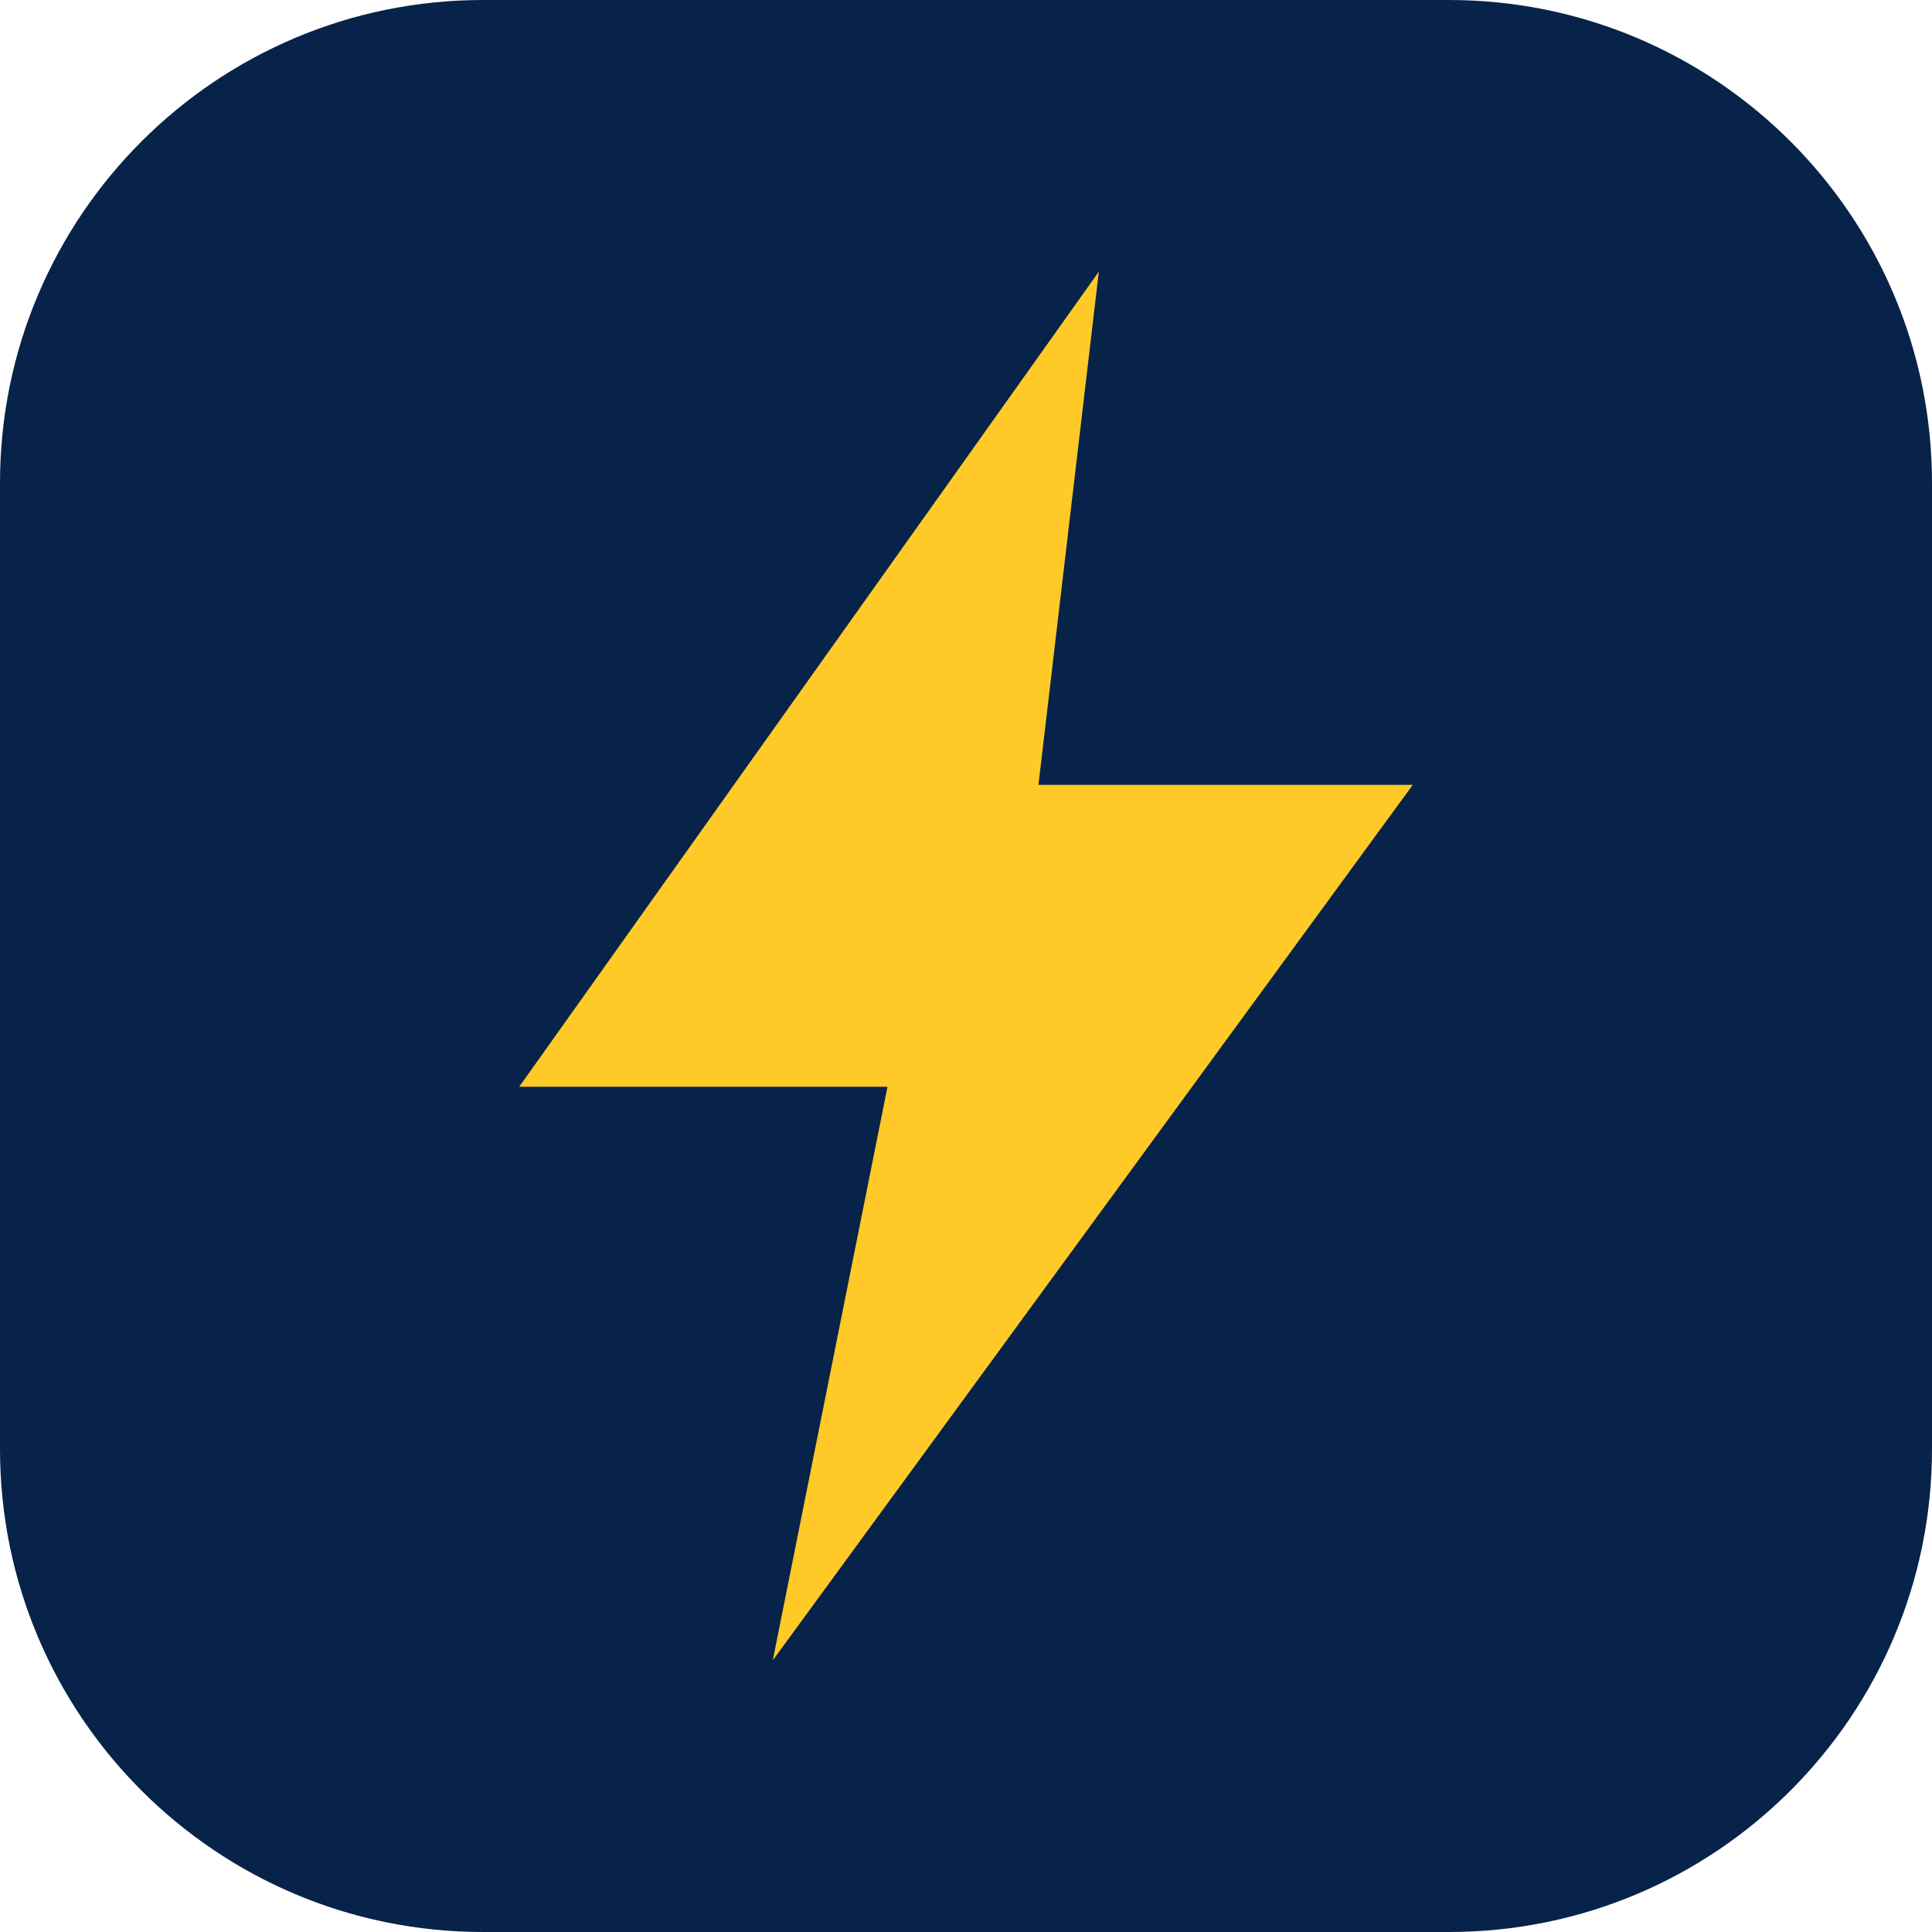
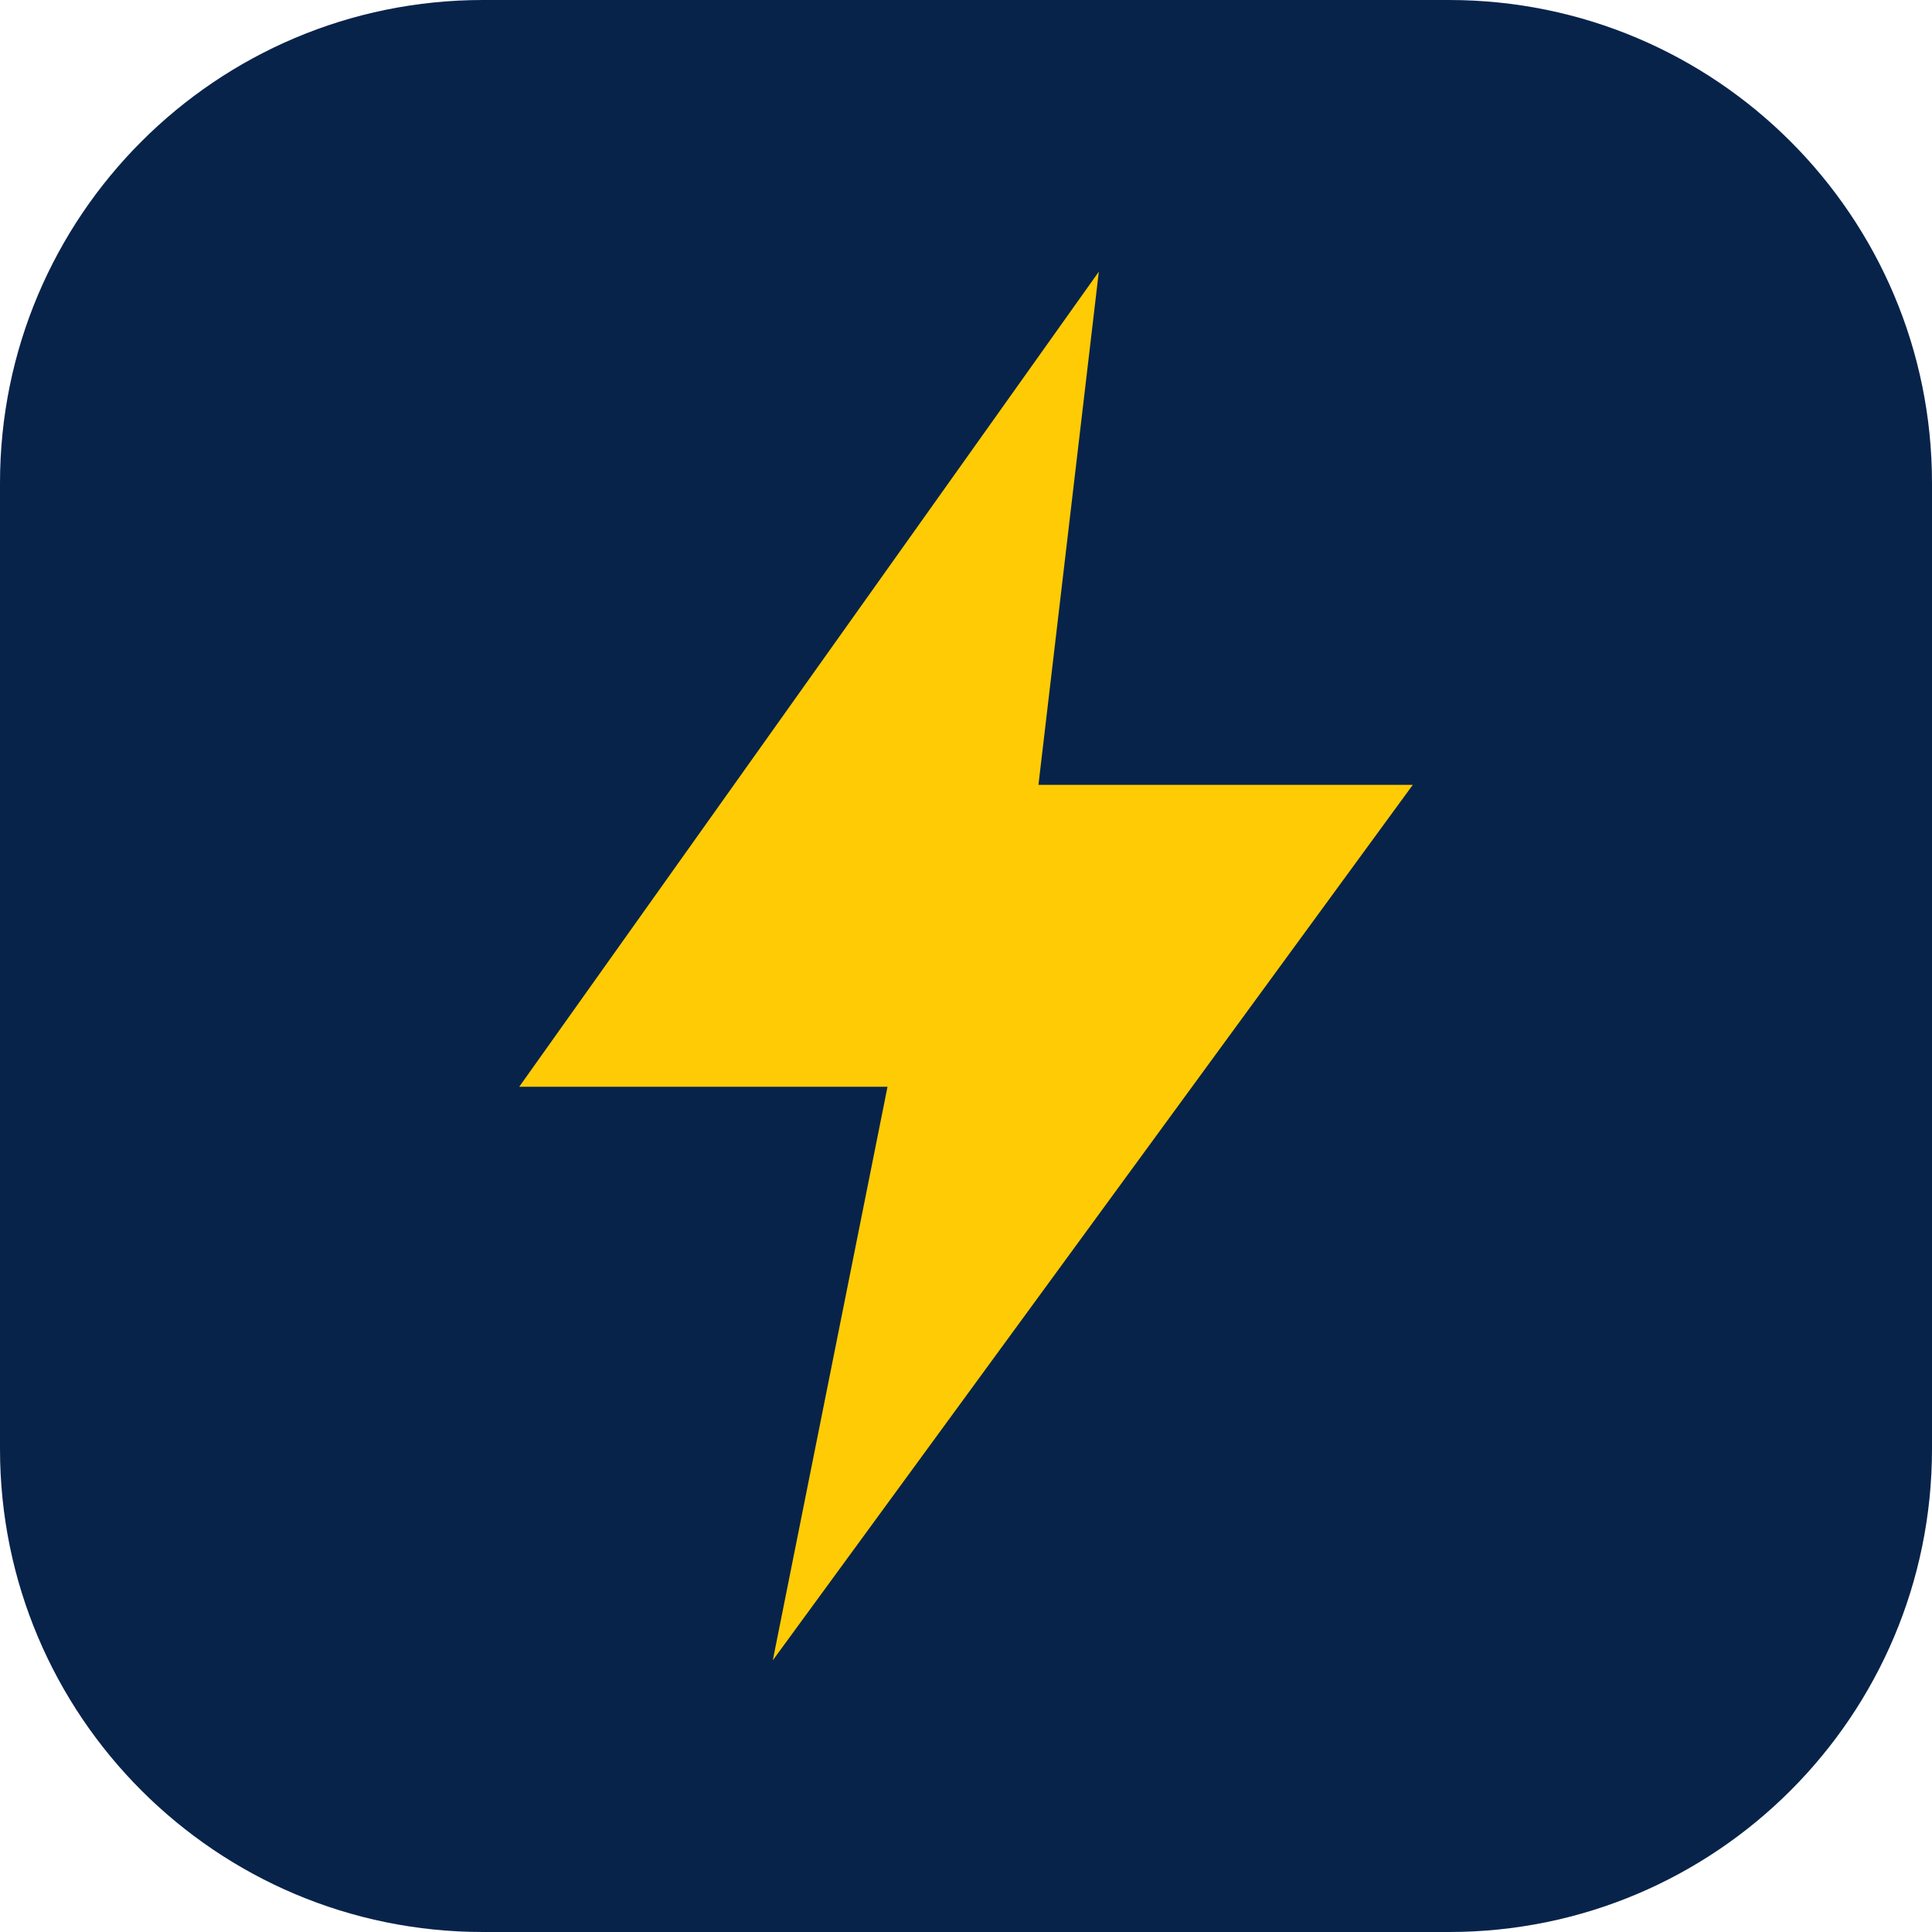
<svg xmlns="http://www.w3.org/2000/svg" viewBox="0 0 32 32">
  <rect width="32" height="32" rx="8" fill="#08234A" />
-   <path d="M18.2 4.5 8.6 18h6.1l-1.9 9.5L23.4 13h-6.2l1-8.5Z" fill="#FFCA28" />
+   <path d="M18.2 4.5 8.6 18h6.1l-1.9 9.5L23.4 13h-6.2l1-8.5Z" fill="#FFCB05" />
</svg>
